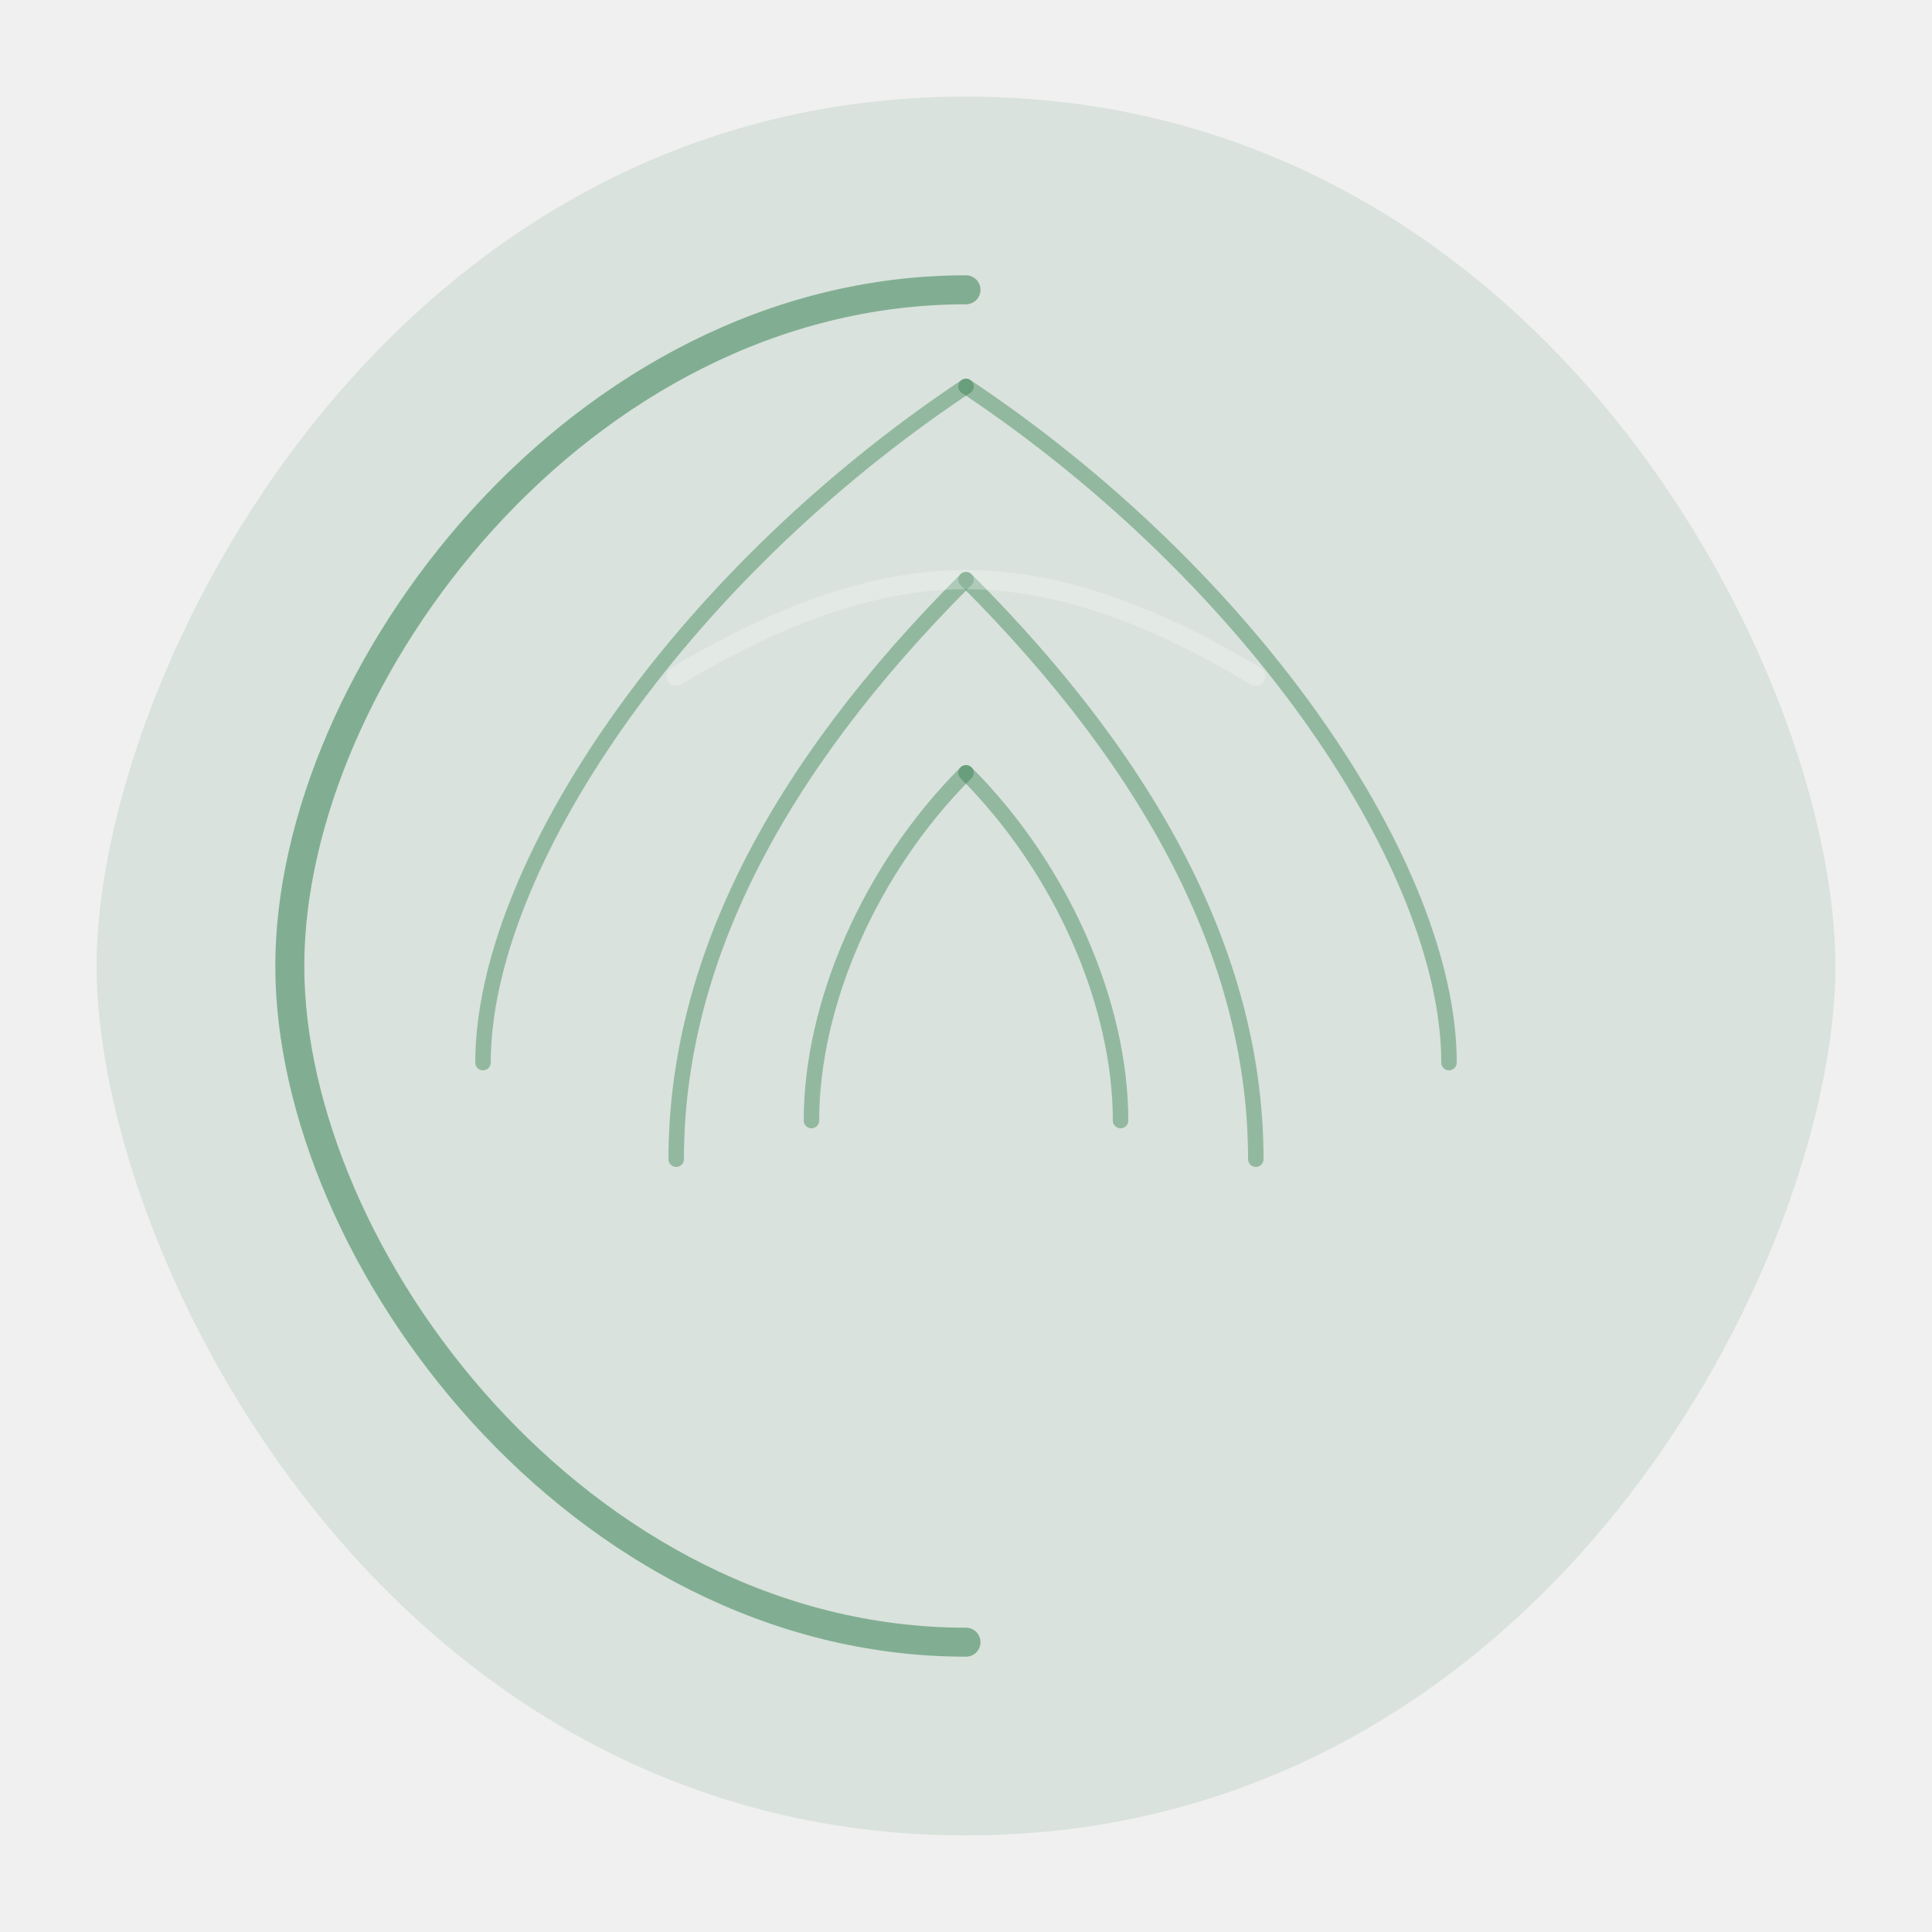
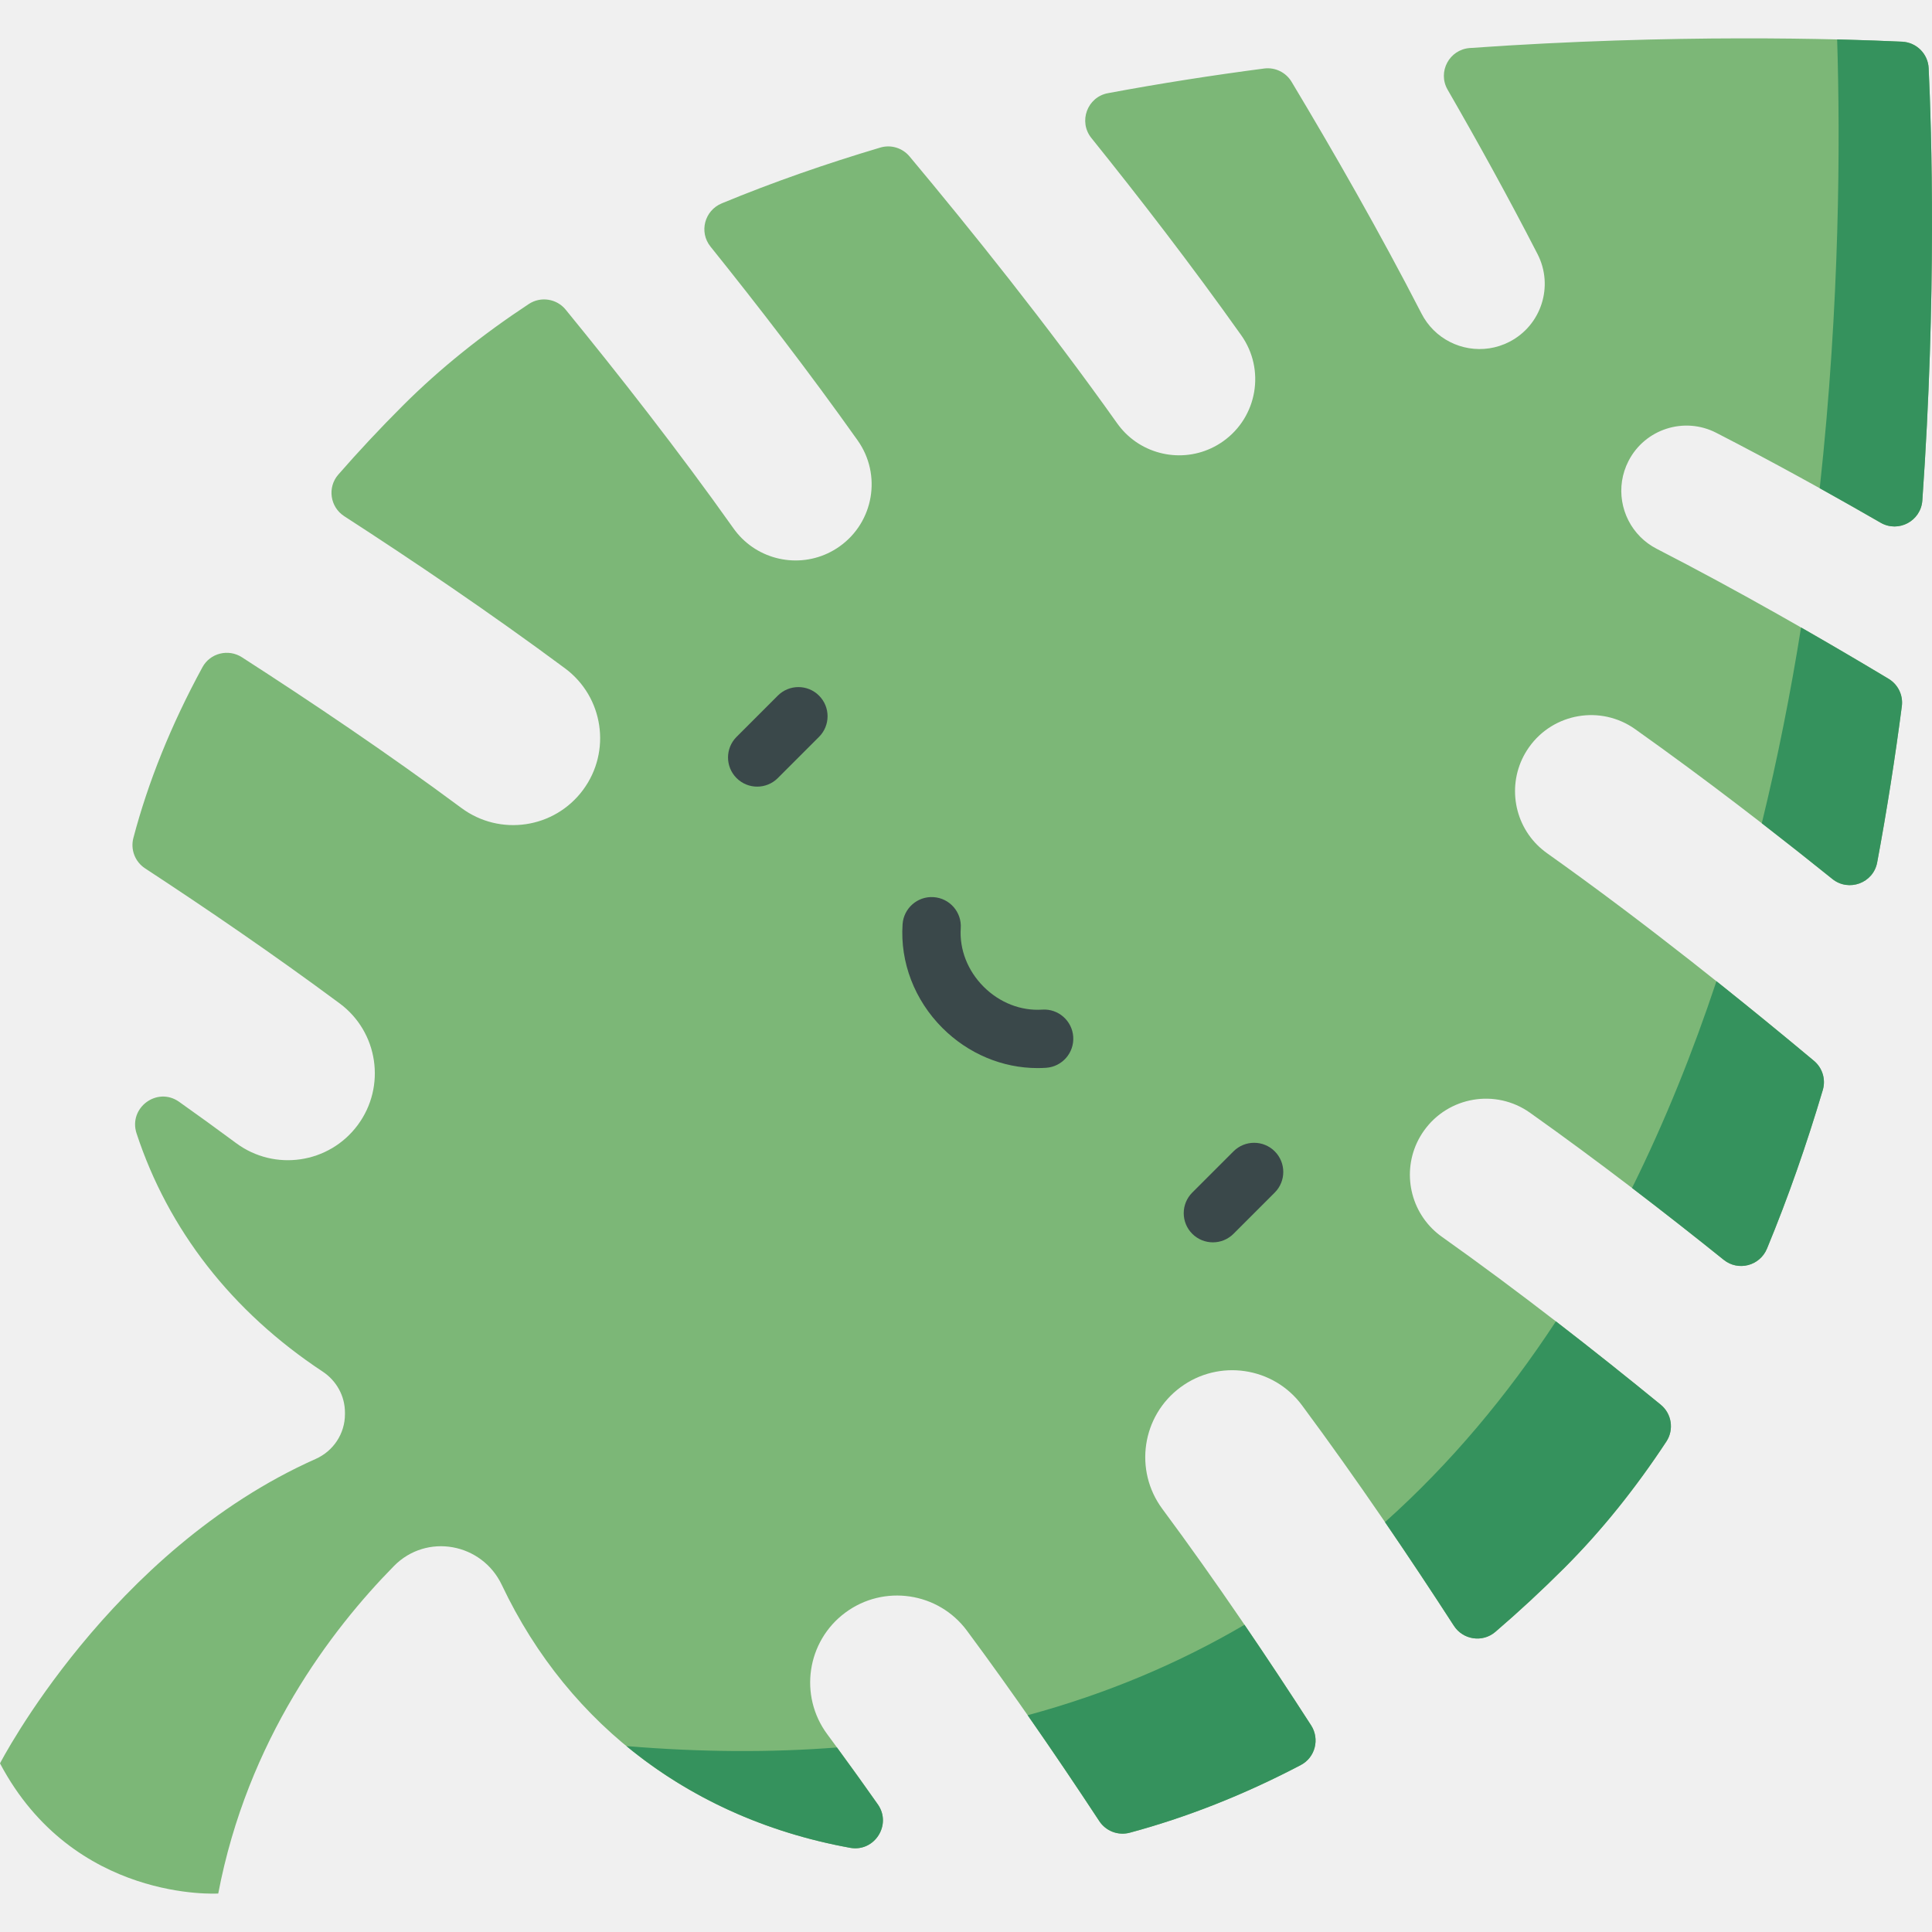
- <svg xmlns="http://www.w3.org/2000/svg" width="100" height="100" viewBox="0 0 100 100" fill="none">
-   <path d="M50 5C20 5 5 35 5 50C5 65 20 95 50 95C80 95 95 65 95 50C95 35 80 5 50 5Z" fill="#2B7A48" fill-opacity="0.12" />
-   <path d="M50 15C30 15 15 35 15 50C15 65 30 85 50 85" stroke="#2B7A48" stroke-width="1.5" stroke-linecap="round" stroke-opacity="0.5" />
-   <path d="M50 20C35 30 25 45 25 55M50 30C40 40 35 50 35 60M50 40C45 45 42 52 42 58" stroke="#2B7A48" stroke-width="0.8" stroke-linecap="round" stroke-opacity="0.4" />
-   <path d="M50 20C65 30 75 45 75 55M50 30C60 40 65 50 65 60M50 40C55 45 58 52 58 58" stroke="#2B7A48" stroke-width="0.8" stroke-linecap="round" stroke-opacity="0.4" />
-   <path d="M35 35C40 32 45 30 50 30M65 35C60 32 55 30 50 30" stroke="#FFFFFF" stroke-width="1" stroke-linecap="round" stroke-opacity="0.25" />
+ <svg xmlns="http://www.w3.org/2000/svg" version="1.1" id="Capa_1" x="0px" y="0px" viewBox="0 0 512 512" style="enable-background:new 0 0 512 512;" xml:space="preserve">
+   <path style="fill:#7CB777;" d="M312.815,367.662c-10.215,7.576-12.357,22.003-4.774,32.225 c14.279,19.249,27.937,39.541,39.413,57.34c2.341,3.63,1.103,8.514-2.722,10.522c-15.188,7.972-30.389,13.916-45.325,17.934 c-3.076,0.827-6.335-0.411-8.084-3.073c-10.535-16.037-22.507-33.527-35.075-50.464c-7.576-10.215-22.019-12.357-32.233-4.782 c-10.224,7.584-12.357,22.019-4.774,32.242c4.541,6.123,9.022,12.356,13.391,18.579c3.776,5.379-0.869,12.677-7.336,11.507 c-40.755-7.382-74.268-31.601-92.305-69.66c-5.279-11.143-19.941-13.816-28.584-5.026c-16.691,16.968-38.823,46.122-46.57,86.796 c0,0-38.286,2.444-57.836-34.49c0,0,29.081-56.387,83.659-80.678c4.692-2.085,7.755-6.696,7.755-11.844v-0.456 c0-4.399-2.256-8.448-5.931-10.866c-24.129-15.942-40.925-37.653-49.293-63.102c-2.229-6.781,5.453-12.502,11.276-8.375 c5.06,3.586,10.11,7.24,15.093,10.935c10.224,7.584,24.657,5.45,32.242-4.774c7.576-10.215,5.433-24.658-4.782-32.233 c-17.337-12.854-35.244-25.097-51.581-35.8c-2.655-1.739-3.9-4.978-3.093-8.047c3.878-14.727,9.938-29.89,18.303-45.254 c2.044-3.754,6.869-4.95,10.464-2.636c17.998,11.587,38.627,25.447,58.165,39.943c10.224,7.584,24.65,5.441,32.225-4.774 c7.584-10.224,5.45-24.658-4.766-32.233c-19.82-14.7-40.395-28.606-58.515-40.322c-3.761-2.432-4.517-7.643-1.573-11.02 c5.312-6.091,10.998-12.178,17.062-18.241c9.959-9.959,21.203-18.915,33.427-26.97c3.155-2.079,7.38-1.431,9.771,1.495 c13.906,17.016,29.85,37.339,44.476,57.97c0.668,0.945,1.409,1.816,2.199,2.606c6.826,6.826,17.783,7.943,25.912,2.175 c9.083-6.444,11.225-19.03,4.782-28.112c-12.847-18.103-26.486-35.786-38.991-51.351c-3.094-3.851-1.585-9.562,2.978-11.451 c13.543-5.61,27.639-10.511,42.032-14.792c2.814-0.838,5.857,0.093,7.74,2.346c15.914,19.035,36.508,44.642,55.01,70.721 c0.676,0.936,1.409,1.816,2.199,2.606c6.826,6.826,17.775,7.934,25.904,2.166c9.083-6.444,11.225-19.03,4.782-28.112 c-13.097-18.455-27.01-36.485-39.707-52.261c-3.491-4.338-1.095-10.853,4.378-11.876c13.918-2.601,27.791-4.754,41.409-6.538 c2.91-0.381,5.761,1.009,7.271,3.525c11.01,18.346,23.338,39.842,34.441,61.438c0.839,1.637,1.914,3.087,3.152,4.326 c5.164,5.164,13.262,6.663,20.12,3.144c8.48-4.358,11.827-14.777,7.462-23.265c-7.7-14.983-15.884-29.784-23.824-43.556 c-2.726-4.729,0.455-10.661,5.9-11.045c54.393-3.829,98.399-2.434,114.559-1.674c3.802,0.179,6.839,3.216,7.018,7.018 c0.759,16.16,2.154,60.167-1.674,114.559c-0.383,5.445-6.316,8.626-11.045,5.9c-13.772-7.94-28.573-16.124-43.556-23.824 c-8.488-4.366-18.907-1.018-23.265,7.462c-3.519,6.859-2.02,14.956,3.144,20.12c1.238,1.238,2.688,2.314,4.326,3.152 c21.595,11.104,43.091,23.431,61.438,34.441c2.517,1.51,3.906,4.361,3.525,7.271c-1.782,13.618-3.936,27.491-6.538,41.409 c-1.023,5.473-7.538,7.87-11.876,4.378c-15.776-12.697-33.806-26.61-52.261-39.707c-9.083-6.444-21.669-4.301-28.112,4.782 c-5.767,8.13-4.66,19.078,2.166,25.904c0.79,0.79,1.67,1.524,2.606,2.199c26.08,18.502,51.687,39.095,70.721,55.01 c2.253,1.883,3.183,4.925,2.346,7.74c-4.281,14.394-9.183,28.489-14.792,42.032c-1.89,4.564-7.602,6.072-11.451,2.978 c-15.565-12.505-33.248-26.144-51.351-38.991c-9.083-6.444-21.669-4.301-28.112,4.782c-5.767,8.13-4.651,19.086,2.175,25.912 c0.79,0.79,1.662,1.532,2.606,2.199c20.631,14.627,40.954,30.57,57.97,44.476c2.926,2.391,3.574,6.616,1.495,9.771 c-8.055,12.225-17.011,23.469-26.97,33.427c-6.049,6.049-12.174,11.716-18.352,17.013c-3.382,2.899-8.555,2.126-10.974-1.614 c-11.703-18.097-25.579-38.637-40.258-58.427C337.472,362.213,323.037,360.079,312.815,367.662z" />
+   <g>
+     <path style="fill:#35925D;" d="M482.247,129.385c5.501,3.057,10.9,6.118,16.149,9.144c4.729,2.726,10.661-0.455,11.045-5.9 c3.828-54.393,2.434-98.399,1.674-114.558c-0.178-3.802-3.216-6.839-7.018-7.018c-4.07-0.192-9.91-0.423-17.234-0.602 C487.689,37.098,487.635,80.151,482.247,129.385z" />
+     <path style="fill:#35925D;" d="M166.011,462.728c16.662,13.744,36.875,22.905,59.286,26.964c6.466,1.171,11.112-6.129,7.336-11.507 c-3.544-5.048-7.174-10.088-10.838-15.084C204.358,464.453,185.785,464.38,166.011,462.728z" />
+     <path style="fill:#35925D;" d="M299.407,485.684c14.936-4.019,30.137-9.962,45.325-17.934c3.825-2.008,5.062-6.891,2.722-10.522 c-5.446-8.445-11.386-17.455-17.647-26.646c-17.234,10.106-36.323,18.248-57.469,23.967c6.679,9.575,13.065,19.049,18.985,28.062 C293.072,485.274,296.331,486.512,299.407,485.684z" />
+     <path style="fill:#35925D;" d="M396.279,432.469c6.178-5.297,12.303-10.964,18.352-17.013c9.959-9.959,18.915-21.203,26.97-33.427 c2.079-3.155,1.431-7.38-1.495-9.771c-8.551-6.988-17.935-14.49-27.776-22.081c-12.833,19.565-27.815,37.561-45.291,53.195 c6.489,9.489,12.631,18.77,18.265,27.483C387.725,434.595,392.898,435.368,396.279,432.469z" />
+     <path style="fill:#35925D;" d="M468.27,330.899c5.61-13.543,10.511-27.639,14.792-42.032c0.838-2.814-0.093-5.857-2.346-7.74 c-7.674-6.416-16.429-13.598-25.84-21.093c-6.233,18.725-13.623,37.142-22.373,54.79c8.481,6.472,16.656,12.9,24.314,19.053 C460.669,336.971,466.381,335.463,468.27,330.899z" />
+     <path style="fill:#35925D;" d="M504.008,187.153c0.381-2.91-1.009-5.761-3.526-7.271c-7.292-4.376-15.087-8.961-23.182-13.593 c-2.719,17.017-6.136,34.433-10.408,51.884c6.489,5.022,12.757,9.981,18.704,14.768c4.338,3.491,10.853,1.095,11.876-4.378 C500.072,214.643,502.226,200.771,504.008,187.153z" />
+   </g>
+   <g>
+     <path style="fill:#3A484A;" d="M200.661,208.466c-1.977,0-3.955-0.754-5.463-2.262c-3.018-3.017-3.018-7.91-0.001-10.927 l10.927-10.928c3.018-3.017,7.911-3.017,10.926,0c3.018,3.017,3.018,7.91,0.001,10.927l-10.927,10.928 C204.616,207.711,202.638,208.466,200.661,208.466z" />
+     <path style="fill:#3A484A;" d="M321.428,329.234c-1.977,0-3.955-0.754-5.464-2.263c-3.017-3.017-3.017-7.91,0-10.926l10.928-10.928 c3.018-3.017,7.91-3.017,10.927,0c3.017,3.017,3.017,7.91,0,10.926l-10.928,10.928 C325.383,328.479,323.405,329.234,321.428,329.234z" />
+     <path style="fill:#3A484A;" d="M274.947,283.052c-9.295,0-18.371-3.803-25.2-10.631c-7.384-7.384-11.231-17.4-10.555-27.478 c0.286-4.257,3.977-7.489,8.226-7.191c4.258,0.285,7.478,3.969,7.192,8.226c-0.378,5.629,1.832,11.285,6.065,15.517 c4.231,4.232,9.886,6.442,15.516,6.065c4.243-0.293,7.941,2.933,8.227,7.191c0.285,4.258-2.934,7.941-7.191,8.227 C276.466,283.027,275.706,283.052,274.947,283.052z" />
+   </g>
</svg>
